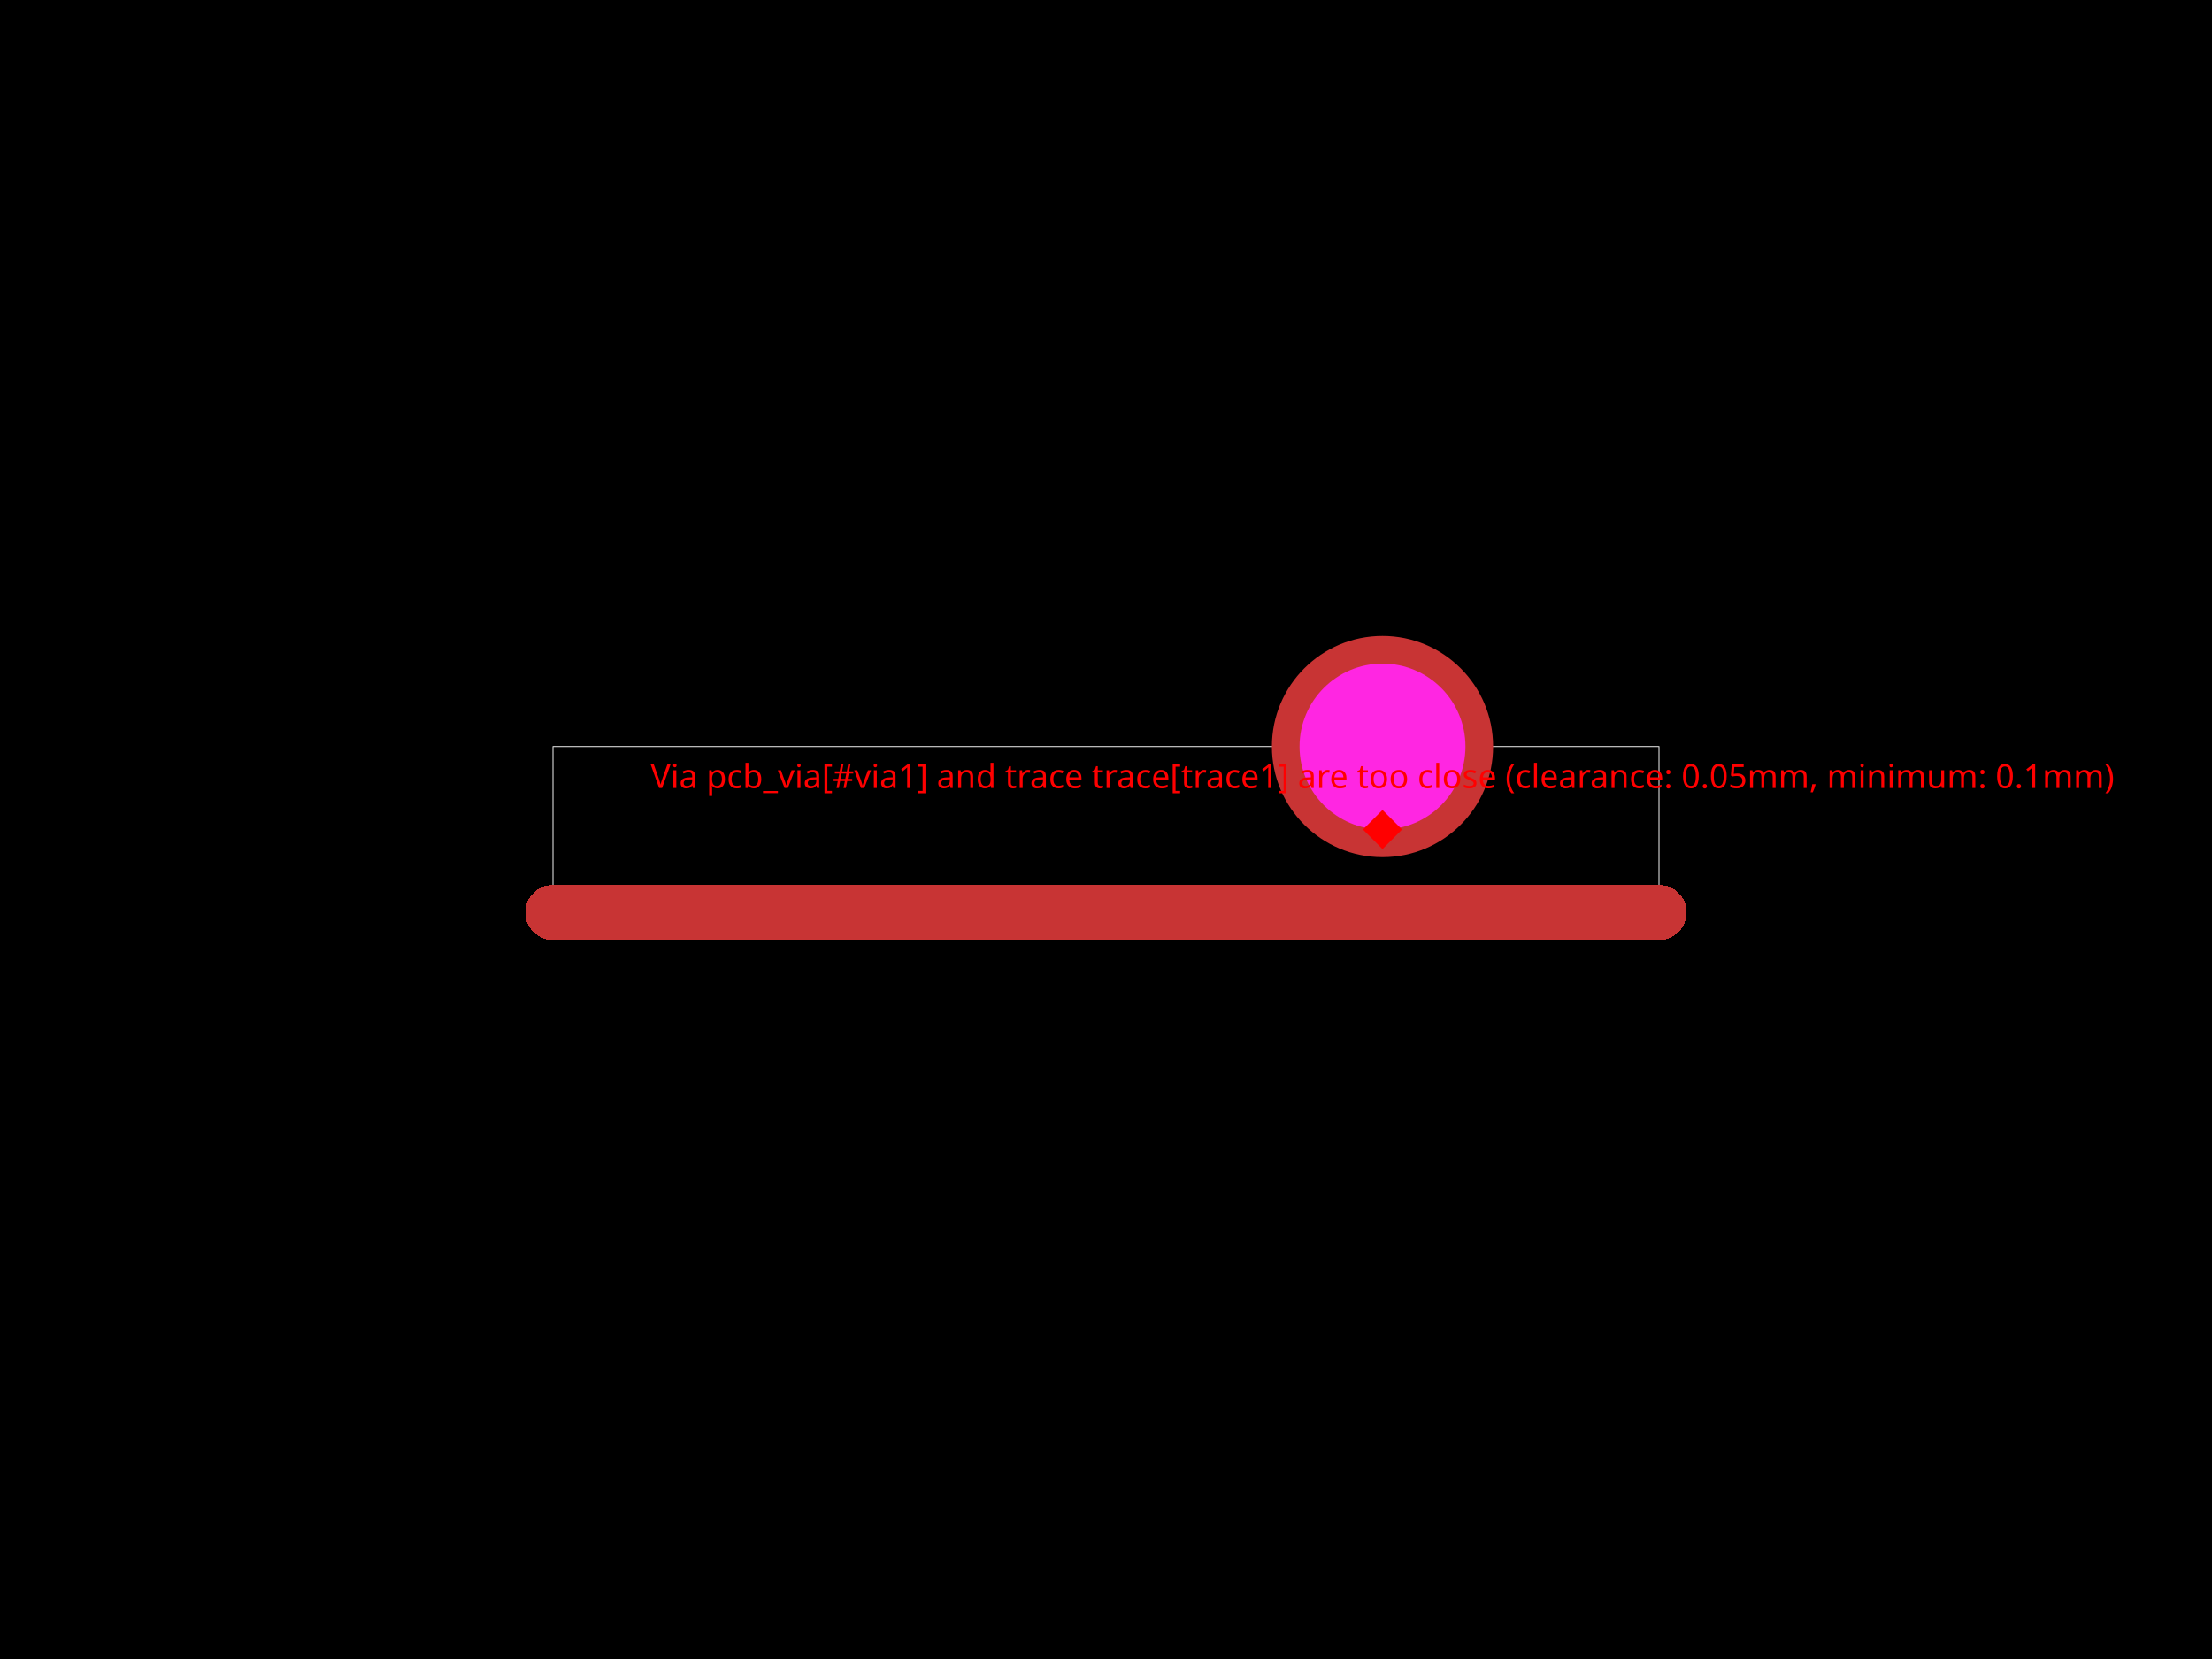
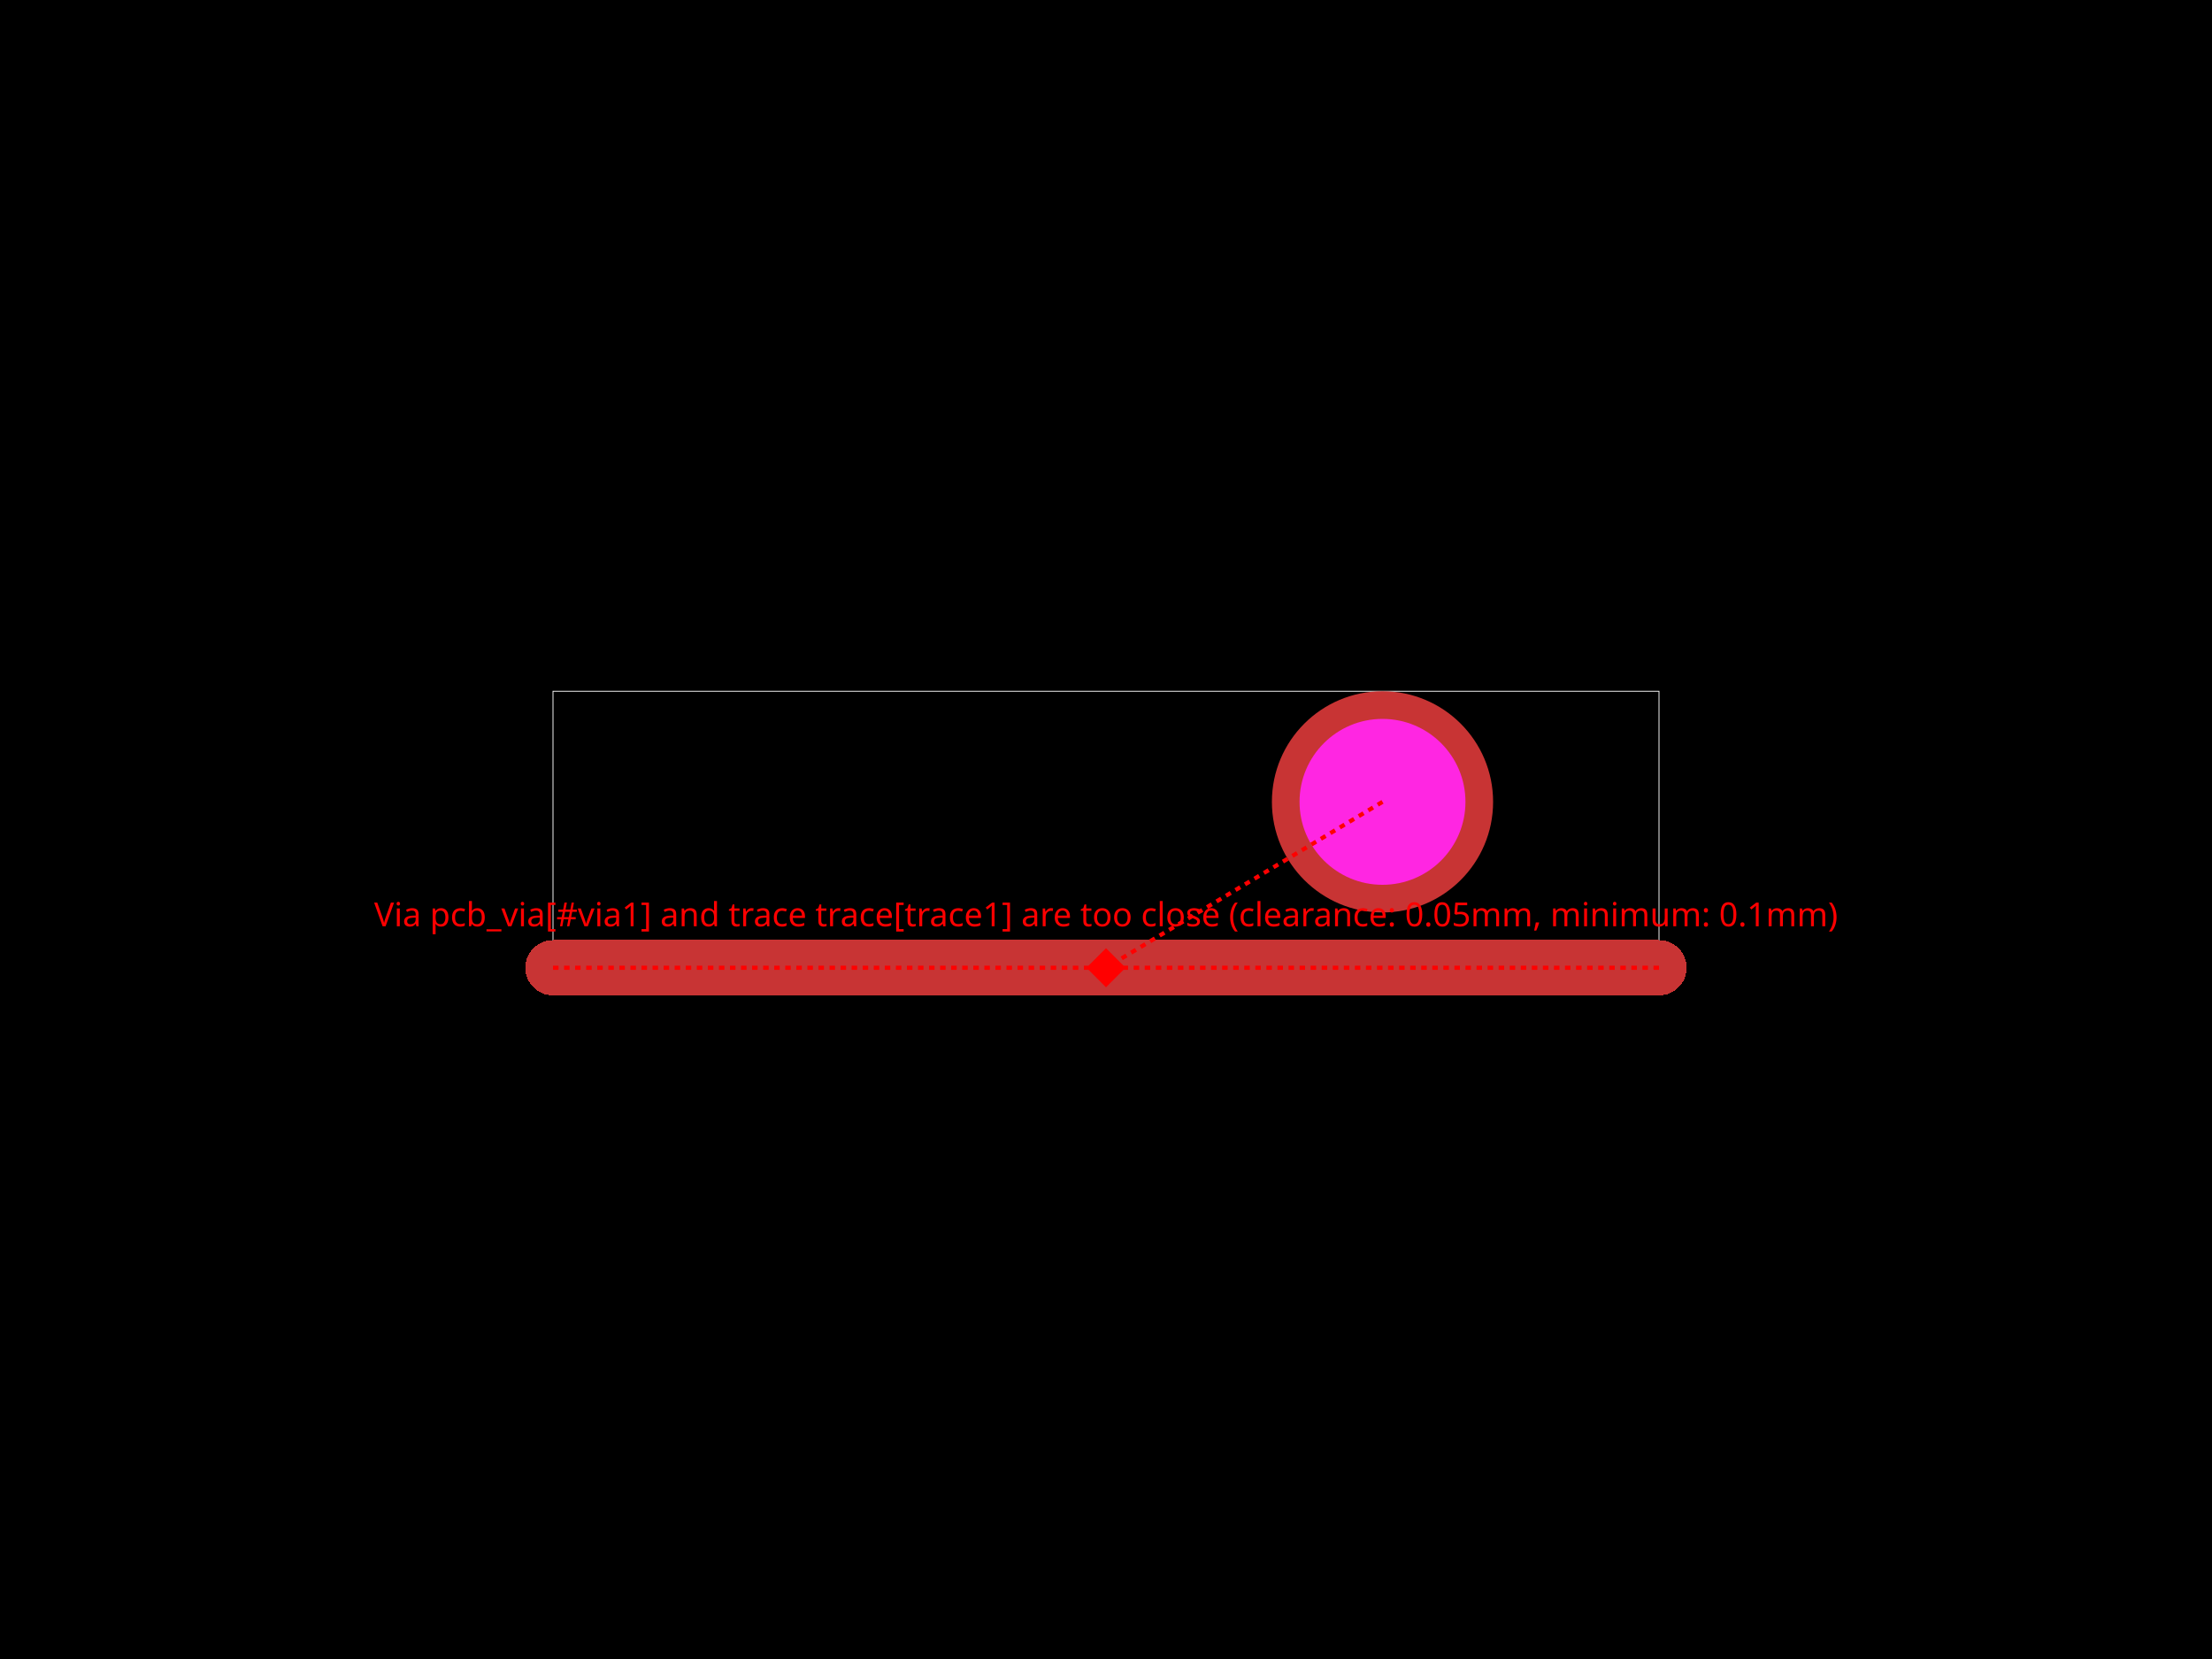
<svg xmlns="http://www.w3.org/2000/svg" width="800" height="600">
  <style />
  <rect class="boundary" x="0" y="0" fill="#000" width="800" height="600" data-type="pcb_background" data-pcb-layer="global" />
-   <rect class="pcb-boundary" fill="none" stroke="#fff" stroke-width="0.3" x="200" y="270" width="400" height="60" data-type="pcb_boundary" data-pcb-layer="global" />
-   <path class="pcb-trace" stroke="rgb(200, 52, 52)" fill="none" d="M 200 330 L 600 330" stroke-width="20" stroke-linecap="round" stroke-linejoin="round" shape-rendering="crispEdges" data-type="pcb_trace" data-pcb-layer="top" />
+   <rect class="pcb-boundary" fill="none" stroke="#fff" stroke-width="0.3" x="200" y="250" width="400" height="100" data-type="pcb_boundary" data-pcb-layer="global" />
+   <path class="pcb-trace" stroke="rgb(200, 52, 52)" fill="none" d="M 200 350 L 600 350" stroke-width="20" stroke-linecap="round" stroke-linejoin="round" shape-rendering="crispEdges" data-type="pcb_trace" data-pcb-layer="top" />
  <g data-type="pcb_via" data-pcb-layer="through">
-     <circle class="pcb-hole-outer" fill="rgb(200, 52, 52)" cx="500" cy="270" r="40" data-type="pcb_via" data-pcb-layer="top" />
-     <circle class="pcb-hole-inner" fill="#FF26E2" cx="500" cy="270" r="30" data-type="pcb_via" data-pcb-layer="drill" />
+     <circle class="pcb-hole-outer" fill="rgb(200, 52, 52)" cx="500" cy="290" r="40" data-type="pcb_via" data-pcb-layer="top" />
+     <circle class="pcb-hole-inner" fill="#FF26E2" cx="500" cy="290" r="30" data-type="pcb_via" data-pcb-layer="drill" />
  </g>
-   <rect x="495" y="295" width="10" height="10" fill="red" transform="rotate(45 500 300)" data-type="pcb_via_trace_clearance_error" data-pcb-layer="overlay" />
-   <text x="500" y="285" fill="red" font-family="sans-serif" font-size="12" text-anchor="middle" data-type="pcb_via_trace_clearance_error" data-pcb-layer="overlay">Via pcb_via[#via1] and trace trace[trace1] are too close (clearance: 0.05mm, minimum: 0.1mm)</text>
+   <line x1="200" y1="350" x2="400" y2="350" stroke="red" stroke-width="1.5" stroke-dasharray="2,2" data-error-reference="trace-start" data-type="pcb_via_trace_clearance_error" data-pcb-layer="overlay" />
+   <line x1="600" y1="350" x2="400" y2="350" stroke="red" stroke-width="1.5" stroke-dasharray="2,2" data-error-reference="trace-end" data-type="pcb_via_trace_clearance_error" data-pcb-layer="overlay" />
+   <line x1="500" y1="290" x2="400" y2="350" stroke="red" stroke-width="1.5" stroke-dasharray="2,2" data-error-reference="obstacle" data-type="pcb_via_trace_clearance_error" data-pcb-layer="overlay" />
+   <rect x="395" y="345" width="10" height="10" fill="red" transform="rotate(45 400 350)" data-type="pcb_via_trace_clearance_error" data-pcb-layer="overlay" />
+   <text x="400" y="335" fill="red" font-family="sans-serif" font-size="12" text-anchor="middle" data-type="pcb_via_trace_clearance_error" data-pcb-layer="overlay">Via pcb_via[#via1] and trace trace[trace1] are too close (clearance: 0.05mm, minimum: 0.1mm)</text>
</svg>
